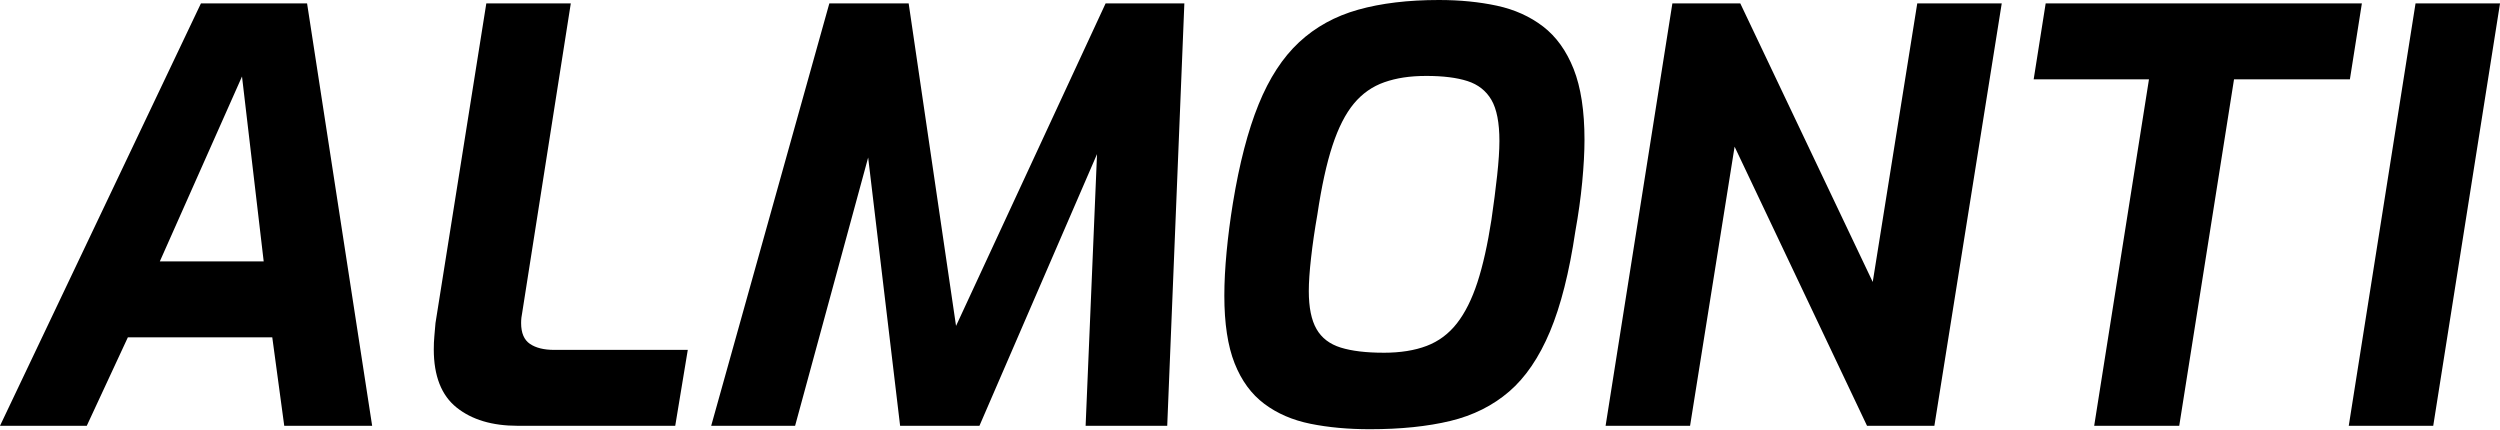
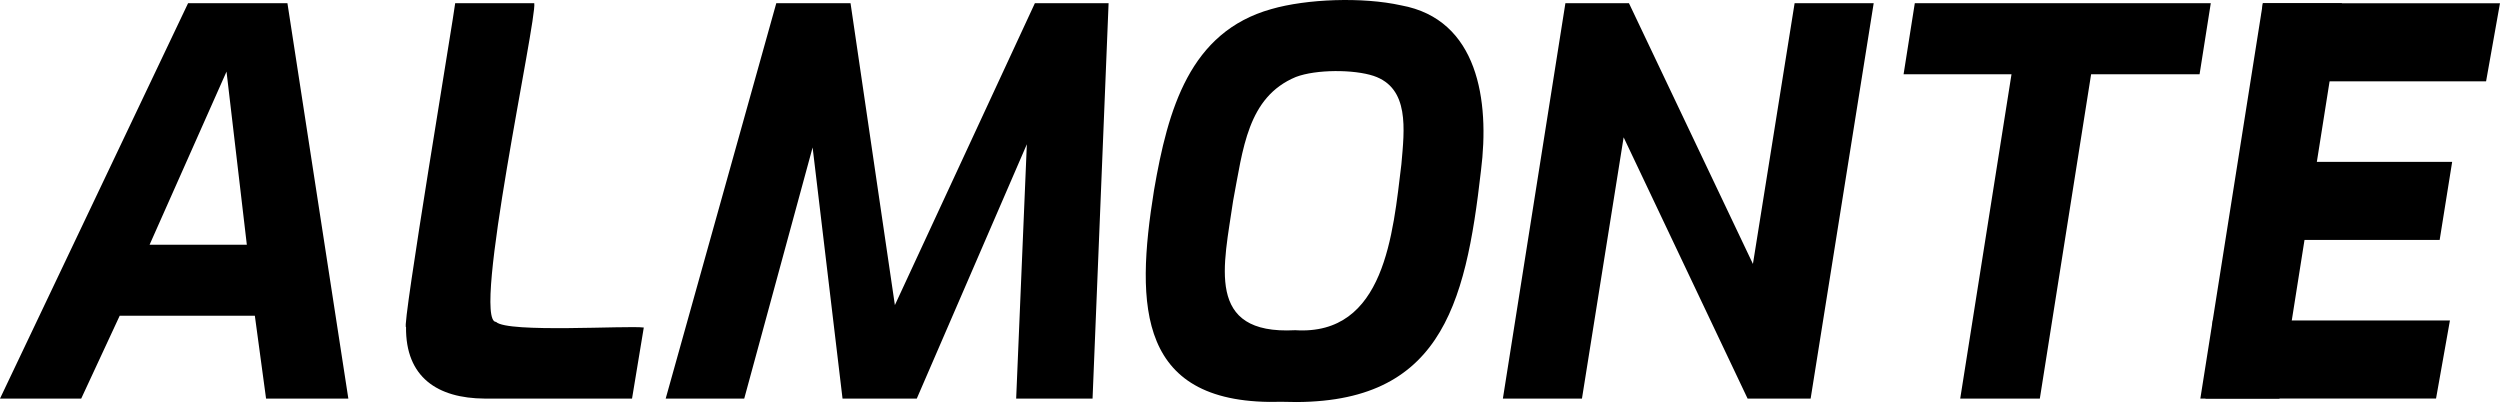
- <svg xmlns="http://www.w3.org/2000/svg" id="Capa_2" data-name="Capa 2" viewBox="0 0 1271.26 218.26">
+ <svg xmlns="http://www.w3.org/2000/svg" id="Capa_2" data-name="Capa 2" viewBox="0 0 1358.14 218.4">
  <g id="Capa_1-2" data-name="Capa 1">
    <g>
-       <path d="M0,216.52L102.17,1.74h53.98l33.09,214.78h-44.7l-6.09-44.99h-73.43l-20.9,44.99H0ZM81.27,132.93h52.82l-11.03-94.04-41.79,94.04Z" />
-       <path d="M263.25,216.52c-12.97,0-23.32-3.09-31.06-9.29-7.74-6.19-11.61-16.06-11.61-29.6,0-2.32.09-4.54.29-6.68.19-2.13.39-4.35.58-6.68L247.29,1.74h42.96l-24.67,157.02c-.19.97-.34,1.89-.44,2.76-.1.87-.15,1.79-.15,2.76,0,5.03,1.5,8.56,4.5,10.59,3,2.03,7.11,3.05,12.33,3.05h67.92l-6.38,38.6h-80.11Z" />
-       <path d="M361.64,216.52L421.72,1.74h40.34l24.09,163.99L562.2,1.74h40.05l-8.71,214.78h-41.5l5.8-138.16-59.79,138.16h-40.34l-16.25-136.42-37.15,136.42h-42.67Z" />
-       <path d="M696.59,218.26c-11.03,0-21.09-.92-30.19-2.76-9.1-1.84-16.93-5.22-23.51-10.16-6.58-4.93-11.61-11.8-15.09-20.61-3.48-8.8-5.22-20.27-5.22-34.39,0-6.77.39-14.22,1.16-22.35.77-8.13,1.84-16.35,3.19-24.67,3.29-20.12,7.64-36.86,13.06-50.21,5.41-13.35,12.29-23.9,20.61-31.64,8.32-7.74,18.33-13.25,30.04-16.54,11.71-3.29,25.4-4.93,41.07-4.93,10.64,0,20.46.97,29.46,2.9,9,1.94,16.83,5.47,23.51,10.59,6.67,5.13,11.85,12.34,15.53,21.62,3.67,9.29,5.51,21.29,5.51,35.99,0,6.2-.39,13.35-1.16,21.48-.78,8.13-1.94,16.45-3.48,24.96-3.1,20.9-7.4,37.93-12.92,51.08-5.52,13.16-12.44,23.32-20.75,30.48-8.32,7.16-18.29,12.15-29.89,14.95-11.61,2.8-25.25,4.21-40.92,4.21ZM703.55,179.37c8.51,0,15.82-1.16,21.91-3.48,6.1-2.32,11.22-6.14,15.38-11.46,4.16-5.32,7.64-12.29,10.45-20.9,2.8-8.61,5.17-19.2,7.11-31.78,1.16-7.93,2.13-15.43,2.9-22.49.77-7.06,1.16-12.92,1.16-17.56,0-9.29-1.36-16.25-4.06-20.9-2.71-4.64-6.78-7.84-12.19-9.58-5.42-1.74-12.38-2.61-20.9-2.61s-15.24,1.07-21.33,3.19c-6.09,2.13-11.27,5.76-15.53,10.88-4.26,5.13-7.89,12.24-10.88,21.33-3,9.1-5.56,20.8-7.69,35.12-1.36,7.74-2.42,15.05-3.19,21.91-.78,6.87-1.16,12.53-1.16,16.98,0,8.32,1.31,14.76,3.92,19.3,2.61,4.55,6.72,7.69,12.34,9.43,5.61,1.74,12.87,2.61,21.77,2.61Z" />
-       <path d="M816.45,216.52L850.41,1.74h34.54l67.34,141.64L974.93,1.74h42.96l-34.25,214.78h-34.25l-67.34-141.93-22.64,141.93h-42.96Z" />
-       <path d="M1064.9,216.52l27.86-176.18h-58.63l6.1-38.6h160.79l-6.09,38.6h-58.92l-27.86,176.18h-43.25Z" />
-       <path d="M1194.35,216.52L1228.31,1.74h42.96l-33.96,214.78h-42.96Z" />
+       <g>
+         <path d="M0,216.53L102.17,1.75h53.98l33.09,214.78h-44.7l-6.09-44.99h-73.43l-20.9,44.99H0ZM81.27,132.94h52.82l-11.03-94.04-41.79,94.04Z" />
+         <path d="M263.25,216.53c-25.54-.17-42.99-11.56-42.67-38.89-2.69,2.2,26.47-172.04,26.7-175.89h42.96c1.61,8.31-34.35,173.07-20.76,173.13,6.27,6.11,71.47,1.86,80.26,3.05l-6.38,38.6h-80.11Z" />
+         <path d="M361.64,216.53L421.72,1.75h40.34l24.09,163.99L562.2,1.75h40.05l-8.71,214.78h-41.5l5.8-138.16-59.79,138.16h-40.34l-16.25-136.42-37.15,136.42h-42.67Z" />
+         <path d="M696.59,218.27c-78.73,2.5-79.86-51.6-69.66-114.94,7.6-44.12,19.4-85.94,63.71-98.39,19.23-5.56,49.54-6.69,70.53-2.03,41.83,7.61,48.17,51.77,43.39,89.69-8.46,74.4-22.26,128.85-107.97,125.68ZM703.55,179.38c48.89,3.16,53.18-52.75,57.76-90.12,1.67-19,4.51-41.42-15.09-48.03-10.68-3.53-31.15-3.62-42.23.58-26.35,10.96-28.73,39.24-34.1,67.34-5,34.87-15.48,72.85,33.67,70.24Z" />
+         <path d="M816.45,216.53L850.41,1.75h34.54l67.34,141.64L974.93,1.75h42.96l-34.25,214.78h-34.25l-67.34-141.93-22.64,141.93h-42.96Z" />
+         <path d="M1064.9,216.53l27.86-176.18h-58.63l6.1-38.6h160.79l-6.09,38.6h-58.92l-27.86,176.18h-43.25Z" />
+         <path d="M1195.35,216.53L1229.31,1.75h42.96l-33.96,214.78h-42.96Z" />
+       </g>
+       <path d="M1330.95,174.1h-128.83s-3.98,42.42-3.98,42.42h125.25s7.55-42.42,7.55-42.42Z" />
+       <path d="M1358.14,1.76h-128.83s-3.98,42.42-3.98,42.42h125.25s7.55-42.42,7.55-42.42Z" />
+       <path d="M1332.14,87.93h-115.75s-3.57,42.42-3.57,42.42h112.54s6.79-42.42,6.79-42.42Z" />
    </g>
  </g>
</svg>
